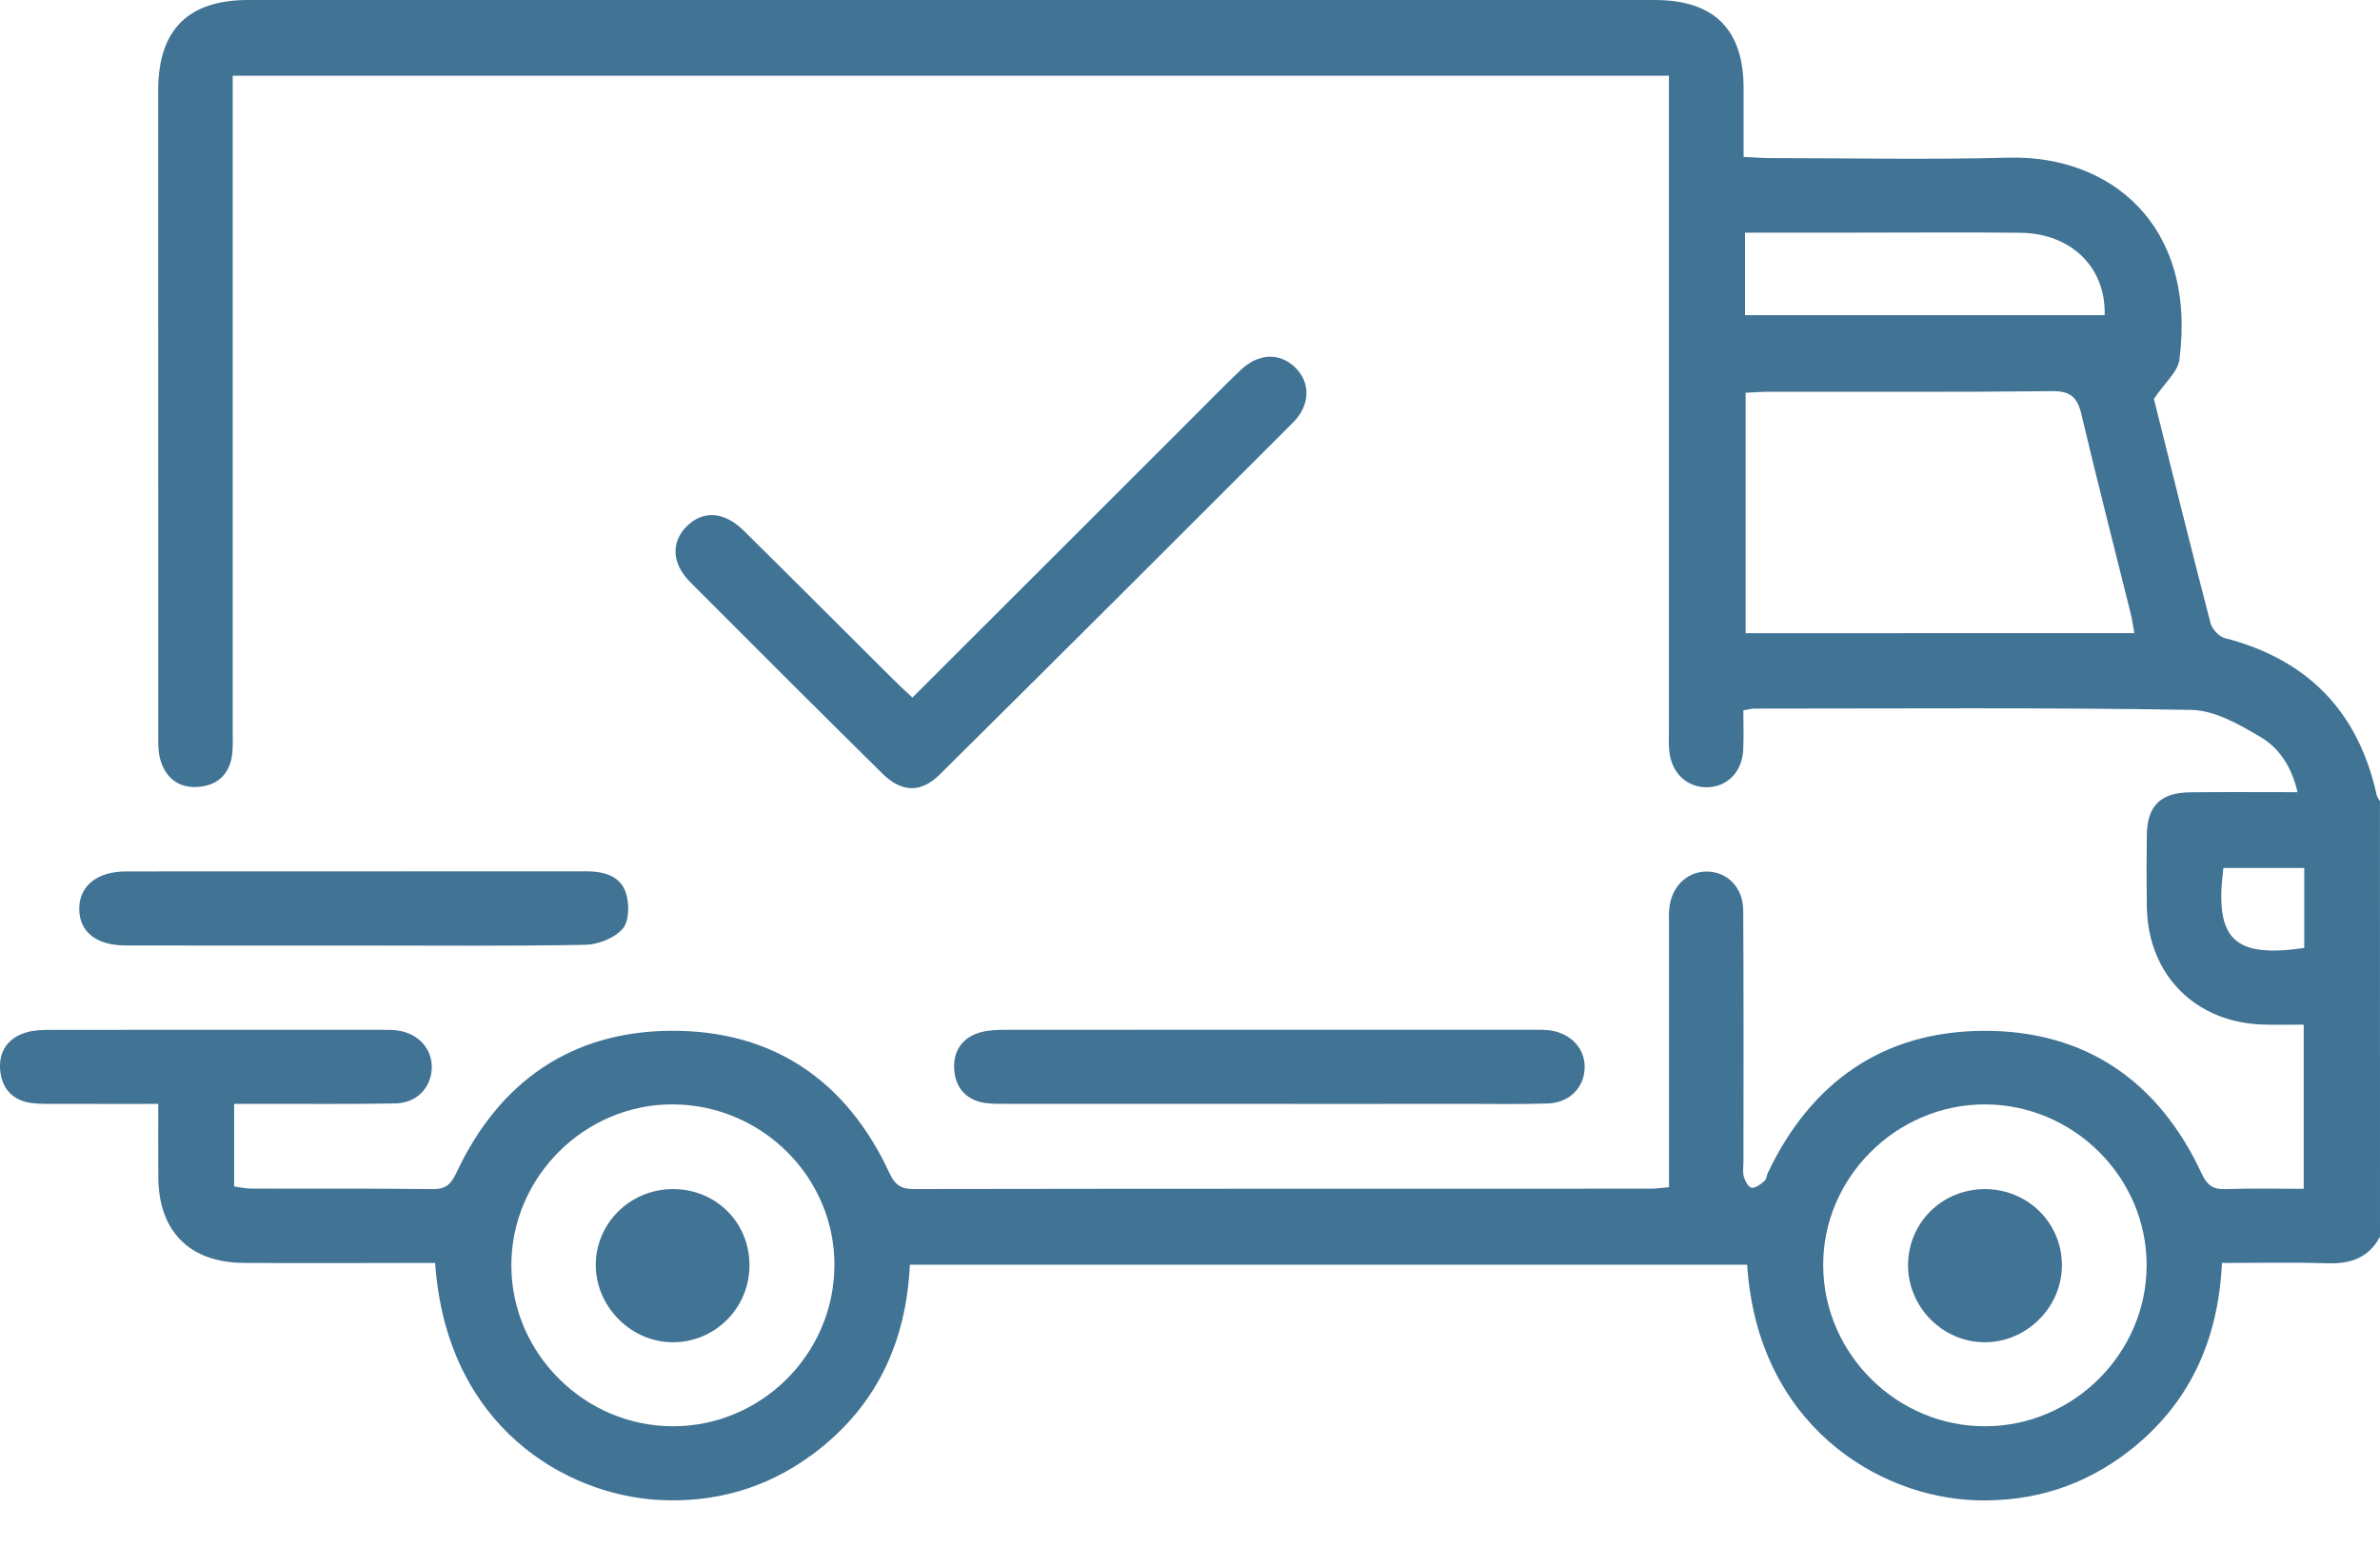
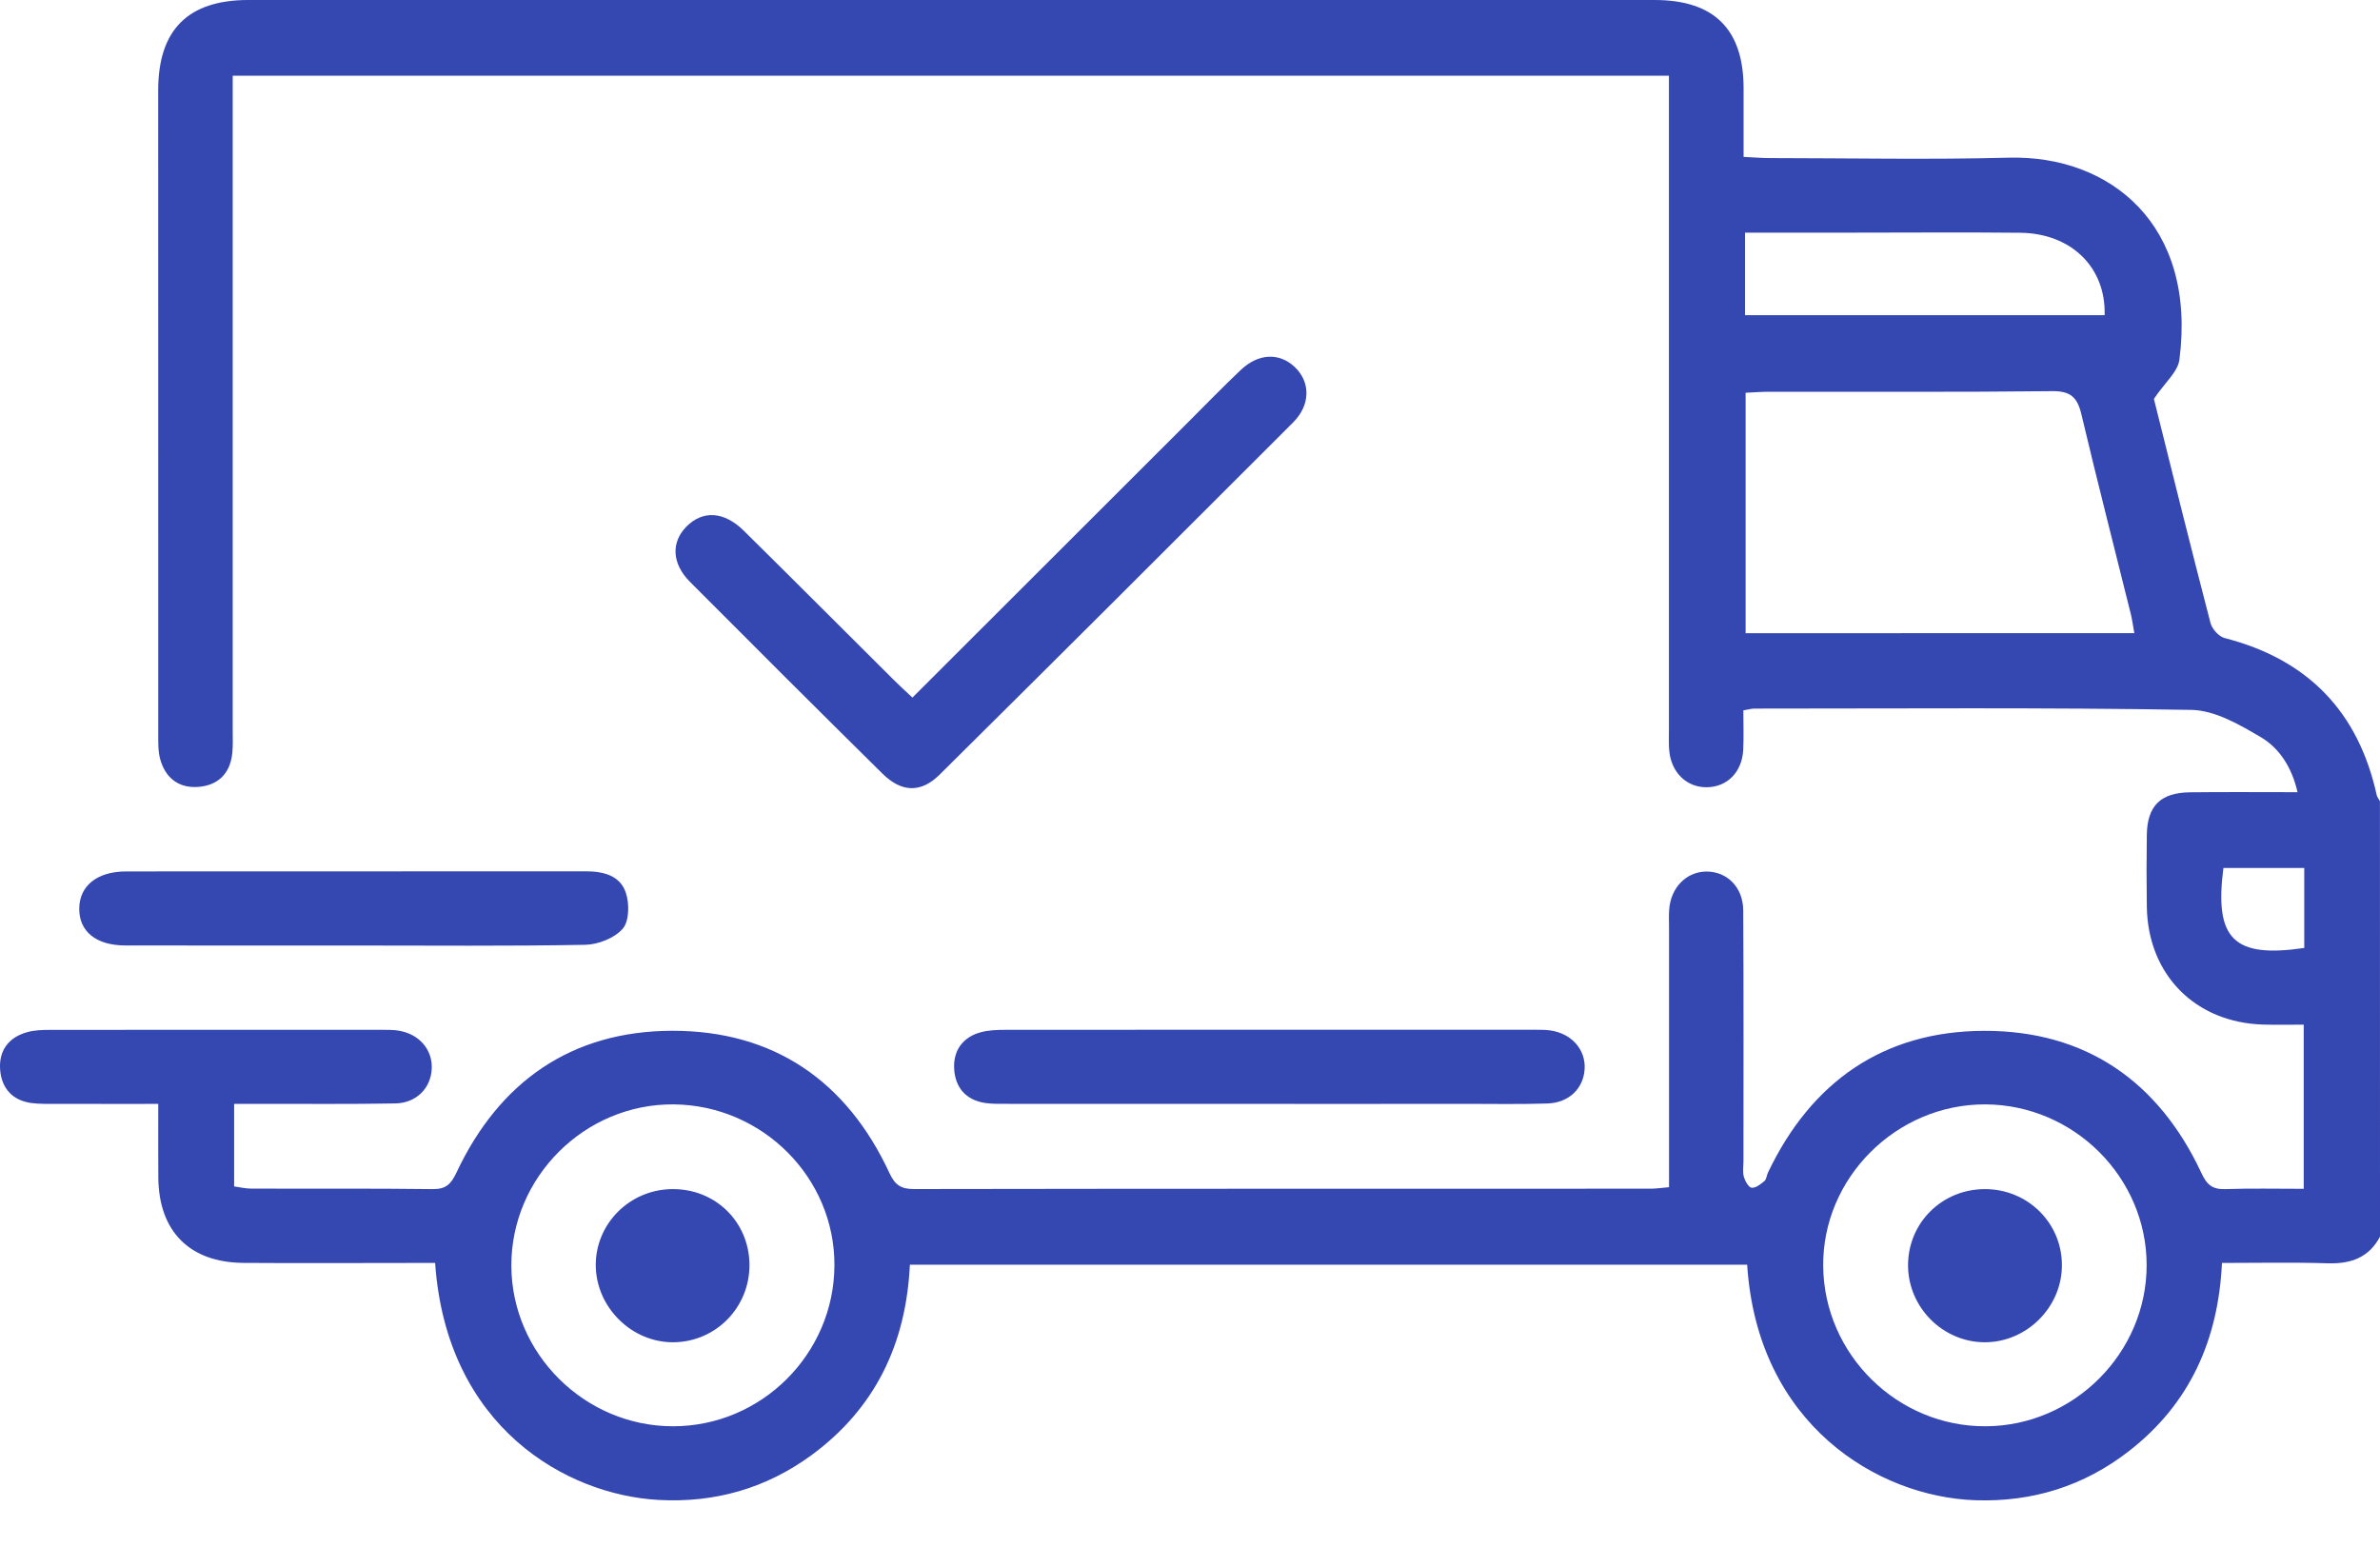
<svg xmlns="http://www.w3.org/2000/svg" width="40" height="26" viewBox="0 0 40 26" fill="none">
-   <path d="M40 20.785C39.812 21.137 39.51 21.243 39.124 21.232C38.541 21.213 37.958 21.226 37.344 21.226C37.282 22.528 36.799 23.596 35.782 24.387C35.025 24.976 34.157 25.247 33.198 25.214C31.554 25.157 29.536 23.936 29.364 21.255C24.686 21.255 20.006 21.255 15.292 21.255C15.23 22.577 14.714 23.668 13.636 24.458C12.873 25.016 12.011 25.261 11.068 25.209C9.525 25.124 7.505 23.994 7.313 21.226C7.18 21.226 7.043 21.226 6.905 21.226C5.967 21.226 5.03 21.232 4.092 21.225C3.188 21.219 2.668 20.695 2.661 19.793C2.658 19.394 2.66 18.995 2.66 18.553C2.073 18.553 1.529 18.554 0.986 18.552C0.829 18.552 0.671 18.558 0.518 18.537C0.206 18.491 0.029 18.288 0.003 17.987C-0.025 17.665 0.138 17.437 0.454 17.348C0.577 17.313 0.712 17.309 0.841 17.309C2.702 17.307 4.565 17.307 6.427 17.308C6.518 17.308 6.61 17.307 6.7 17.322C7.046 17.378 7.272 17.643 7.256 17.963C7.241 18.287 6.999 18.539 6.643 18.545C5.887 18.559 5.132 18.551 4.377 18.552C4.237 18.552 4.097 18.552 3.935 18.552C3.935 19.036 3.935 19.471 3.935 19.94C4.031 19.953 4.129 19.977 4.228 19.977C5.243 19.98 6.259 19.972 7.275 19.985C7.497 19.987 7.581 19.898 7.671 19.709C8.389 18.18 9.604 17.328 11.296 17.324C13.004 17.321 14.233 18.169 14.951 19.72C15.042 19.916 15.145 19.984 15.358 19.984C19.486 19.977 23.615 19.979 27.742 19.978C27.831 19.978 27.919 19.964 28.051 19.953C28.051 19.799 28.051 19.661 28.051 19.522C28.051 18.212 28.051 16.901 28.051 15.59C28.051 15.486 28.045 15.382 28.054 15.279C28.084 14.914 28.343 14.653 28.672 14.648C29.023 14.643 29.296 14.909 29.298 15.302C29.306 16.703 29.302 18.105 29.302 19.506C29.302 19.596 29.285 19.692 29.308 19.777C29.328 19.849 29.388 19.956 29.439 19.962C29.508 19.969 29.592 19.902 29.655 19.849C29.689 19.82 29.691 19.754 29.714 19.707C30.44 18.183 31.653 17.33 33.344 17.325C35.053 17.32 36.28 18.173 37.001 19.72C37.092 19.917 37.19 19.993 37.405 19.985C37.832 19.97 38.26 19.98 38.718 19.98C38.718 19.063 38.718 18.175 38.718 17.221C38.5 17.221 38.272 17.226 38.044 17.22C36.895 17.189 36.097 16.381 36.081 15.235C36.075 14.834 36.075 14.431 36.081 14.029C36.089 13.544 36.312 13.322 36.806 13.316C37.391 13.309 37.977 13.314 38.614 13.314C38.52 12.902 38.314 12.577 37.998 12.39C37.639 12.178 37.224 11.937 36.829 11.931C34.382 11.889 31.932 11.909 29.484 11.909C29.435 11.909 29.386 11.925 29.3 11.939C29.3 12.167 29.308 12.384 29.298 12.601C29.279 12.974 29.032 13.225 28.69 13.231C28.353 13.237 28.09 12.989 28.055 12.621C28.043 12.505 28.049 12.388 28.049 12.271C28.049 8.768 28.049 5.264 28.049 1.761C28.049 1.607 28.049 1.452 28.049 1.273C20.006 1.273 11.99 1.273 3.911 1.273C3.911 1.42 3.911 1.57 3.911 1.719C3.911 5.235 3.911 8.752 3.911 12.268C3.911 12.398 3.917 12.529 3.904 12.658C3.868 13.005 3.661 13.204 3.32 13.226C2.994 13.246 2.775 13.066 2.691 12.754C2.655 12.619 2.66 12.472 2.66 12.33C2.659 8.722 2.658 5.115 2.659 1.507C2.662 0.499 3.163 0 4.173 0C12.052 0 19.931 0 27.809 0C28.806 0 29.301 0.49 29.304 1.475C29.305 1.85 29.304 2.224 29.304 2.637C29.468 2.644 29.606 2.657 29.743 2.657C31.084 2.658 32.427 2.685 33.767 2.65C35.452 2.608 36.922 3.765 36.629 6.044C36.602 6.252 36.381 6.433 36.2 6.704C36.496 7.89 36.816 9.184 37.152 10.473C37.178 10.573 37.293 10.699 37.39 10.724C38.788 11.083 39.636 11.961 39.945 13.364C39.953 13.4 39.981 13.431 39.999 13.465C40 15.906 40 18.346 40 20.785ZM35.871 10.641C35.849 10.519 35.836 10.418 35.812 10.32C35.535 9.202 35.247 8.086 34.982 6.965C34.914 6.679 34.801 6.57 34.49 6.574C32.903 6.592 31.316 6.582 29.728 6.584C29.601 6.584 29.475 6.595 29.338 6.601C29.338 7.968 29.338 9.305 29.338 10.642C31.53 10.641 33.687 10.641 35.871 10.641ZM33.373 23.971C34.854 23.965 36.079 22.738 36.078 21.262C36.077 19.784 34.852 18.567 33.366 18.561C31.868 18.556 30.623 19.802 30.642 21.288C30.66 22.769 31.892 23.978 33.373 23.971ZM11.313 23.971C12.797 23.97 14.015 22.758 14.024 21.272C14.033 19.796 12.819 18.577 11.326 18.561C9.831 18.546 8.588 19.782 8.594 21.277C8.601 22.754 9.83 23.972 11.313 23.971ZM29.328 3.91C29.328 4.41 29.328 4.845 29.328 5.297C31.358 5.297 33.366 5.297 35.372 5.297C35.395 4.491 34.808 3.921 33.953 3.912C33.017 3.902 32.08 3.91 31.145 3.91C30.548 3.91 29.953 3.91 29.328 3.91ZM38.727 14.588C38.258 14.588 37.811 14.588 37.368 14.588C37.214 15.784 37.54 16.106 38.727 15.932C38.727 15.5 38.727 15.064 38.727 14.588Z" fill="#417394" />
-   <path d="M15.335 11.724C16.897 10.163 18.433 8.63 19.968 7.096C20.262 6.803 20.552 6.503 20.854 6.217C21.151 5.936 21.501 5.924 21.76 6.168C22.026 6.419 22.029 6.804 21.732 7.101C19.757 9.077 17.778 11.051 15.793 13.018C15.478 13.33 15.153 13.32 14.831 13.002C13.749 11.934 12.673 10.86 11.599 9.782C11.29 9.472 11.276 9.116 11.536 8.851C11.809 8.574 12.166 8.591 12.499 8.918C13.341 9.749 14.176 10.587 15.015 11.421C15.104 11.511 15.2 11.597 15.335 11.724Z" fill="#417394" />
-   <path d="M21.324 18.553C19.866 18.553 18.408 18.553 16.95 18.552C16.819 18.552 16.688 18.556 16.56 18.538C16.228 18.489 16.05 18.27 16.036 17.955C16.022 17.656 16.18 17.43 16.483 17.349C16.618 17.312 16.766 17.308 16.908 17.308C19.864 17.306 22.818 17.306 25.774 17.307C25.864 17.307 25.957 17.305 26.047 17.317C26.413 17.366 26.654 17.64 26.632 17.972C26.611 18.295 26.369 18.533 26.01 18.546C25.543 18.561 25.073 18.552 24.605 18.552C23.511 18.554 22.418 18.553 21.324 18.553Z" fill="#417394" />
-   <path d="M5.97 15.891C4.682 15.891 3.393 15.892 2.106 15.89C1.614 15.889 1.328 15.655 1.332 15.268C1.335 14.888 1.632 14.647 2.117 14.646C4.693 14.644 7.27 14.646 9.846 14.644C10.142 14.644 10.422 14.715 10.518 15.003C10.58 15.187 10.576 15.482 10.466 15.608C10.33 15.766 10.053 15.875 9.834 15.879C8.546 15.903 7.257 15.891 5.97 15.891Z" fill="#417394" />
-   <path d="M33.364 19.985C34.084 19.987 34.658 20.559 34.654 21.27C34.651 21.974 34.058 22.561 33.355 22.559C32.65 22.557 32.067 21.969 32.068 21.263C32.07 20.547 32.643 19.983 33.364 19.985Z" fill="#417394" />
-   <path d="M11.298 19.985C12.023 19.978 12.591 20.535 12.596 21.255C12.601 21.971 12.032 22.552 11.322 22.559C10.623 22.567 10.023 21.978 10.013 21.277C10.003 20.572 10.581 19.99 11.298 19.985Z" fill="#417394" />
+   <path d="M40 20.785C39.812 21.137 39.51 21.243 39.124 21.232C38.541 21.213 37.958 21.226 37.344 21.226C37.282 22.528 36.799 23.596 35.782 24.387C35.025 24.976 34.157 25.247 33.198 25.214C31.554 25.157 29.536 23.936 29.364 21.255C24.686 21.255 20.006 21.255 15.292 21.255C15.23 22.577 14.714 23.668 13.636 24.458C12.873 25.016 12.011 25.261 11.068 25.209C9.525 25.124 7.505 23.994 7.313 21.226C7.18 21.226 7.043 21.226 6.905 21.226C5.967 21.226 5.03 21.232 4.092 21.225C3.188 21.219 2.668 20.695 2.661 19.793C2.658 19.394 2.66 18.995 2.66 18.553C2.073 18.553 1.529 18.554 0.986 18.552C0.829 18.552 0.671 18.558 0.518 18.537C0.206 18.491 0.029 18.288 0.003 17.987C-0.025 17.665 0.138 17.437 0.454 17.348C0.577 17.313 0.712 17.309 0.841 17.309C2.702 17.307 4.565 17.307 6.427 17.308C6.518 17.308 6.61 17.307 6.7 17.322C7.046 17.378 7.272 17.643 7.256 17.963C7.241 18.287 6.999 18.539 6.643 18.545C5.887 18.559 5.132 18.551 4.377 18.552C4.237 18.552 4.097 18.552 3.935 18.552C3.935 19.036 3.935 19.471 3.935 19.94C4.031 19.953 4.129 19.977 4.228 19.977C5.243 19.98 6.259 19.972 7.275 19.985C7.497 19.987 7.581 19.898 7.671 19.709C8.389 18.18 9.604 17.328 11.296 17.324C13.004 17.321 14.233 18.169 14.951 19.72C15.042 19.916 15.145 19.984 15.358 19.984C19.486 19.977 23.615 19.979 27.742 19.978C27.831 19.978 27.919 19.964 28.051 19.953C28.051 19.799 28.051 19.661 28.051 19.522C28.051 18.212 28.051 16.901 28.051 15.59C28.051 15.486 28.045 15.382 28.054 15.279C28.084 14.914 28.343 14.653 28.672 14.648C29.023 14.643 29.296 14.909 29.298 15.302C29.306 16.703 29.302 18.105 29.302 19.506C29.302 19.596 29.285 19.692 29.308 19.777C29.328 19.849 29.388 19.956 29.439 19.962C29.508 19.969 29.592 19.902 29.655 19.849C29.689 19.82 29.691 19.754 29.714 19.707C30.44 18.183 31.653 17.33 33.344 17.325C35.053 17.32 36.28 18.173 37.001 19.72C37.092 19.917 37.19 19.993 37.405 19.985C37.832 19.97 38.26 19.98 38.718 19.98C38.718 19.063 38.718 18.175 38.718 17.221C38.5 17.221 38.272 17.226 38.044 17.22C36.895 17.189 36.097 16.381 36.081 15.235C36.075 14.834 36.075 14.431 36.081 14.029C36.089 13.544 36.312 13.322 36.806 13.316C37.391 13.309 37.977 13.314 38.614 13.314C38.52 12.902 38.314 12.577 37.998 12.39C37.639 12.178 37.224 11.937 36.829 11.931C34.382 11.889 31.932 11.909 29.484 11.909C29.435 11.909 29.386 11.925 29.3 11.939C29.3 12.167 29.308 12.384 29.298 12.601C29.279 12.974 29.032 13.225 28.69 13.231C28.353 13.237 28.09 12.989 28.055 12.621C28.043 12.505 28.049 12.388 28.049 12.271C28.049 8.768 28.049 5.264 28.049 1.761C28.049 1.607 28.049 1.452 28.049 1.273C20.006 1.273 11.99 1.273 3.911 1.273C3.911 1.42 3.911 1.57 3.911 1.719C3.911 5.235 3.911 8.752 3.911 12.268C3.911 12.398 3.917 12.529 3.904 12.658C3.868 13.005 3.661 13.204 3.32 13.226C2.994 13.246 2.775 13.066 2.691 12.754C2.655 12.619 2.66 12.472 2.66 12.33C2.659 8.722 2.658 5.115 2.659 1.507C2.662 0.499 3.163 0 4.173 0C12.052 0 19.931 0 27.809 0C28.806 0 29.301 0.49 29.304 1.475C29.305 1.85 29.304 2.224 29.304 2.637C29.468 2.644 29.606 2.657 29.743 2.657C31.084 2.658 32.427 2.685 33.767 2.65C35.452 2.608 36.922 3.765 36.629 6.044C36.602 6.252 36.381 6.433 36.2 6.704C36.496 7.89 36.816 9.184 37.152 10.473C37.178 10.573 37.293 10.699 37.39 10.724C38.788 11.083 39.636 11.961 39.945 13.364C39.953 13.4 39.981 13.431 39.999 13.465C40 15.906 40 18.346 40 20.785ZM35.871 10.641C35.849 10.519 35.836 10.418 35.812 10.32C35.535 9.202 35.247 8.086 34.982 6.965C34.914 6.679 34.801 6.57 34.49 6.574C32.903 6.592 31.316 6.582 29.728 6.584C29.601 6.584 29.475 6.595 29.338 6.601C29.338 7.968 29.338 9.305 29.338 10.642C31.53 10.641 33.687 10.641 35.871 10.641ZM33.373 23.971C34.854 23.965 36.079 22.738 36.078 21.262C36.077 19.784 34.852 18.567 33.366 18.561C31.868 18.556 30.623 19.802 30.642 21.288C30.66 22.769 31.892 23.978 33.373 23.971ZM11.313 23.971C12.797 23.97 14.015 22.758 14.024 21.272C14.033 19.796 12.819 18.577 11.326 18.561C9.831 18.546 8.588 19.782 8.594 21.277C8.601 22.754 9.83 23.972 11.313 23.971ZM29.328 3.91C29.328 4.41 29.328 4.845 29.328 5.297C31.358 5.297 33.366 5.297 35.372 5.297C35.395 4.491 34.808 3.921 33.953 3.912C33.017 3.902 32.08 3.91 31.145 3.91C30.548 3.91 29.953 3.91 29.328 3.91ZM38.727 14.588C38.258 14.588 37.811 14.588 37.368 14.588C37.214 15.784 37.54 16.106 38.727 15.932C38.727 15.5 38.727 15.064 38.727 14.588Z" fill="#3547B1" />
+   <path d="M15.335 11.724C16.897 10.163 18.433 8.63 19.968 7.096C20.262 6.803 20.552 6.503 20.854 6.217C21.151 5.936 21.501 5.924 21.76 6.168C22.026 6.419 22.029 6.804 21.732 7.101C19.757 9.077 17.778 11.051 15.793 13.018C15.478 13.33 15.153 13.32 14.831 13.002C13.749 11.934 12.673 10.86 11.599 9.782C11.29 9.472 11.276 9.116 11.536 8.851C11.809 8.574 12.166 8.591 12.499 8.918C13.341 9.749 14.176 10.587 15.015 11.421C15.104 11.511 15.2 11.597 15.335 11.724Z" fill="#3547B1" />
+   <path d="M21.324 18.553C19.866 18.553 18.408 18.553 16.95 18.552C16.819 18.552 16.688 18.556 16.56 18.538C16.228 18.489 16.05 18.27 16.036 17.955C16.022 17.656 16.18 17.43 16.483 17.349C16.618 17.312 16.766 17.308 16.908 17.308C19.864 17.306 22.818 17.306 25.774 17.307C25.864 17.307 25.957 17.305 26.047 17.317C26.413 17.366 26.654 17.64 26.632 17.972C26.611 18.295 26.369 18.533 26.01 18.546C25.543 18.561 25.073 18.552 24.605 18.552C23.511 18.554 22.418 18.553 21.324 18.553Z" fill="#3547B1" />
+   <path d="M5.97 15.891C4.682 15.891 3.393 15.892 2.106 15.89C1.614 15.889 1.328 15.655 1.332 15.268C1.335 14.888 1.632 14.647 2.117 14.646C4.693 14.644 7.27 14.646 9.846 14.644C10.142 14.644 10.422 14.715 10.518 15.003C10.58 15.187 10.576 15.482 10.466 15.608C10.33 15.766 10.053 15.875 9.834 15.879C8.546 15.903 7.257 15.891 5.97 15.891Z" fill="#3547B1" />
+   <path d="M33.364 19.985C34.084 19.987 34.658 20.559 34.654 21.27C34.651 21.974 34.058 22.561 33.355 22.559C32.65 22.557 32.067 21.969 32.068 21.263C32.07 20.547 32.643 19.983 33.364 19.985Z" fill="#3547B1" />
+   <path d="M11.298 19.985C12.023 19.978 12.591 20.535 12.596 21.255C12.601 21.971 12.032 22.552 11.322 22.559C10.623 22.567 10.023 21.978 10.013 21.277C10.003 20.572 10.581 19.99 11.298 19.985Z" fill="#3547B1" />
</svg>
